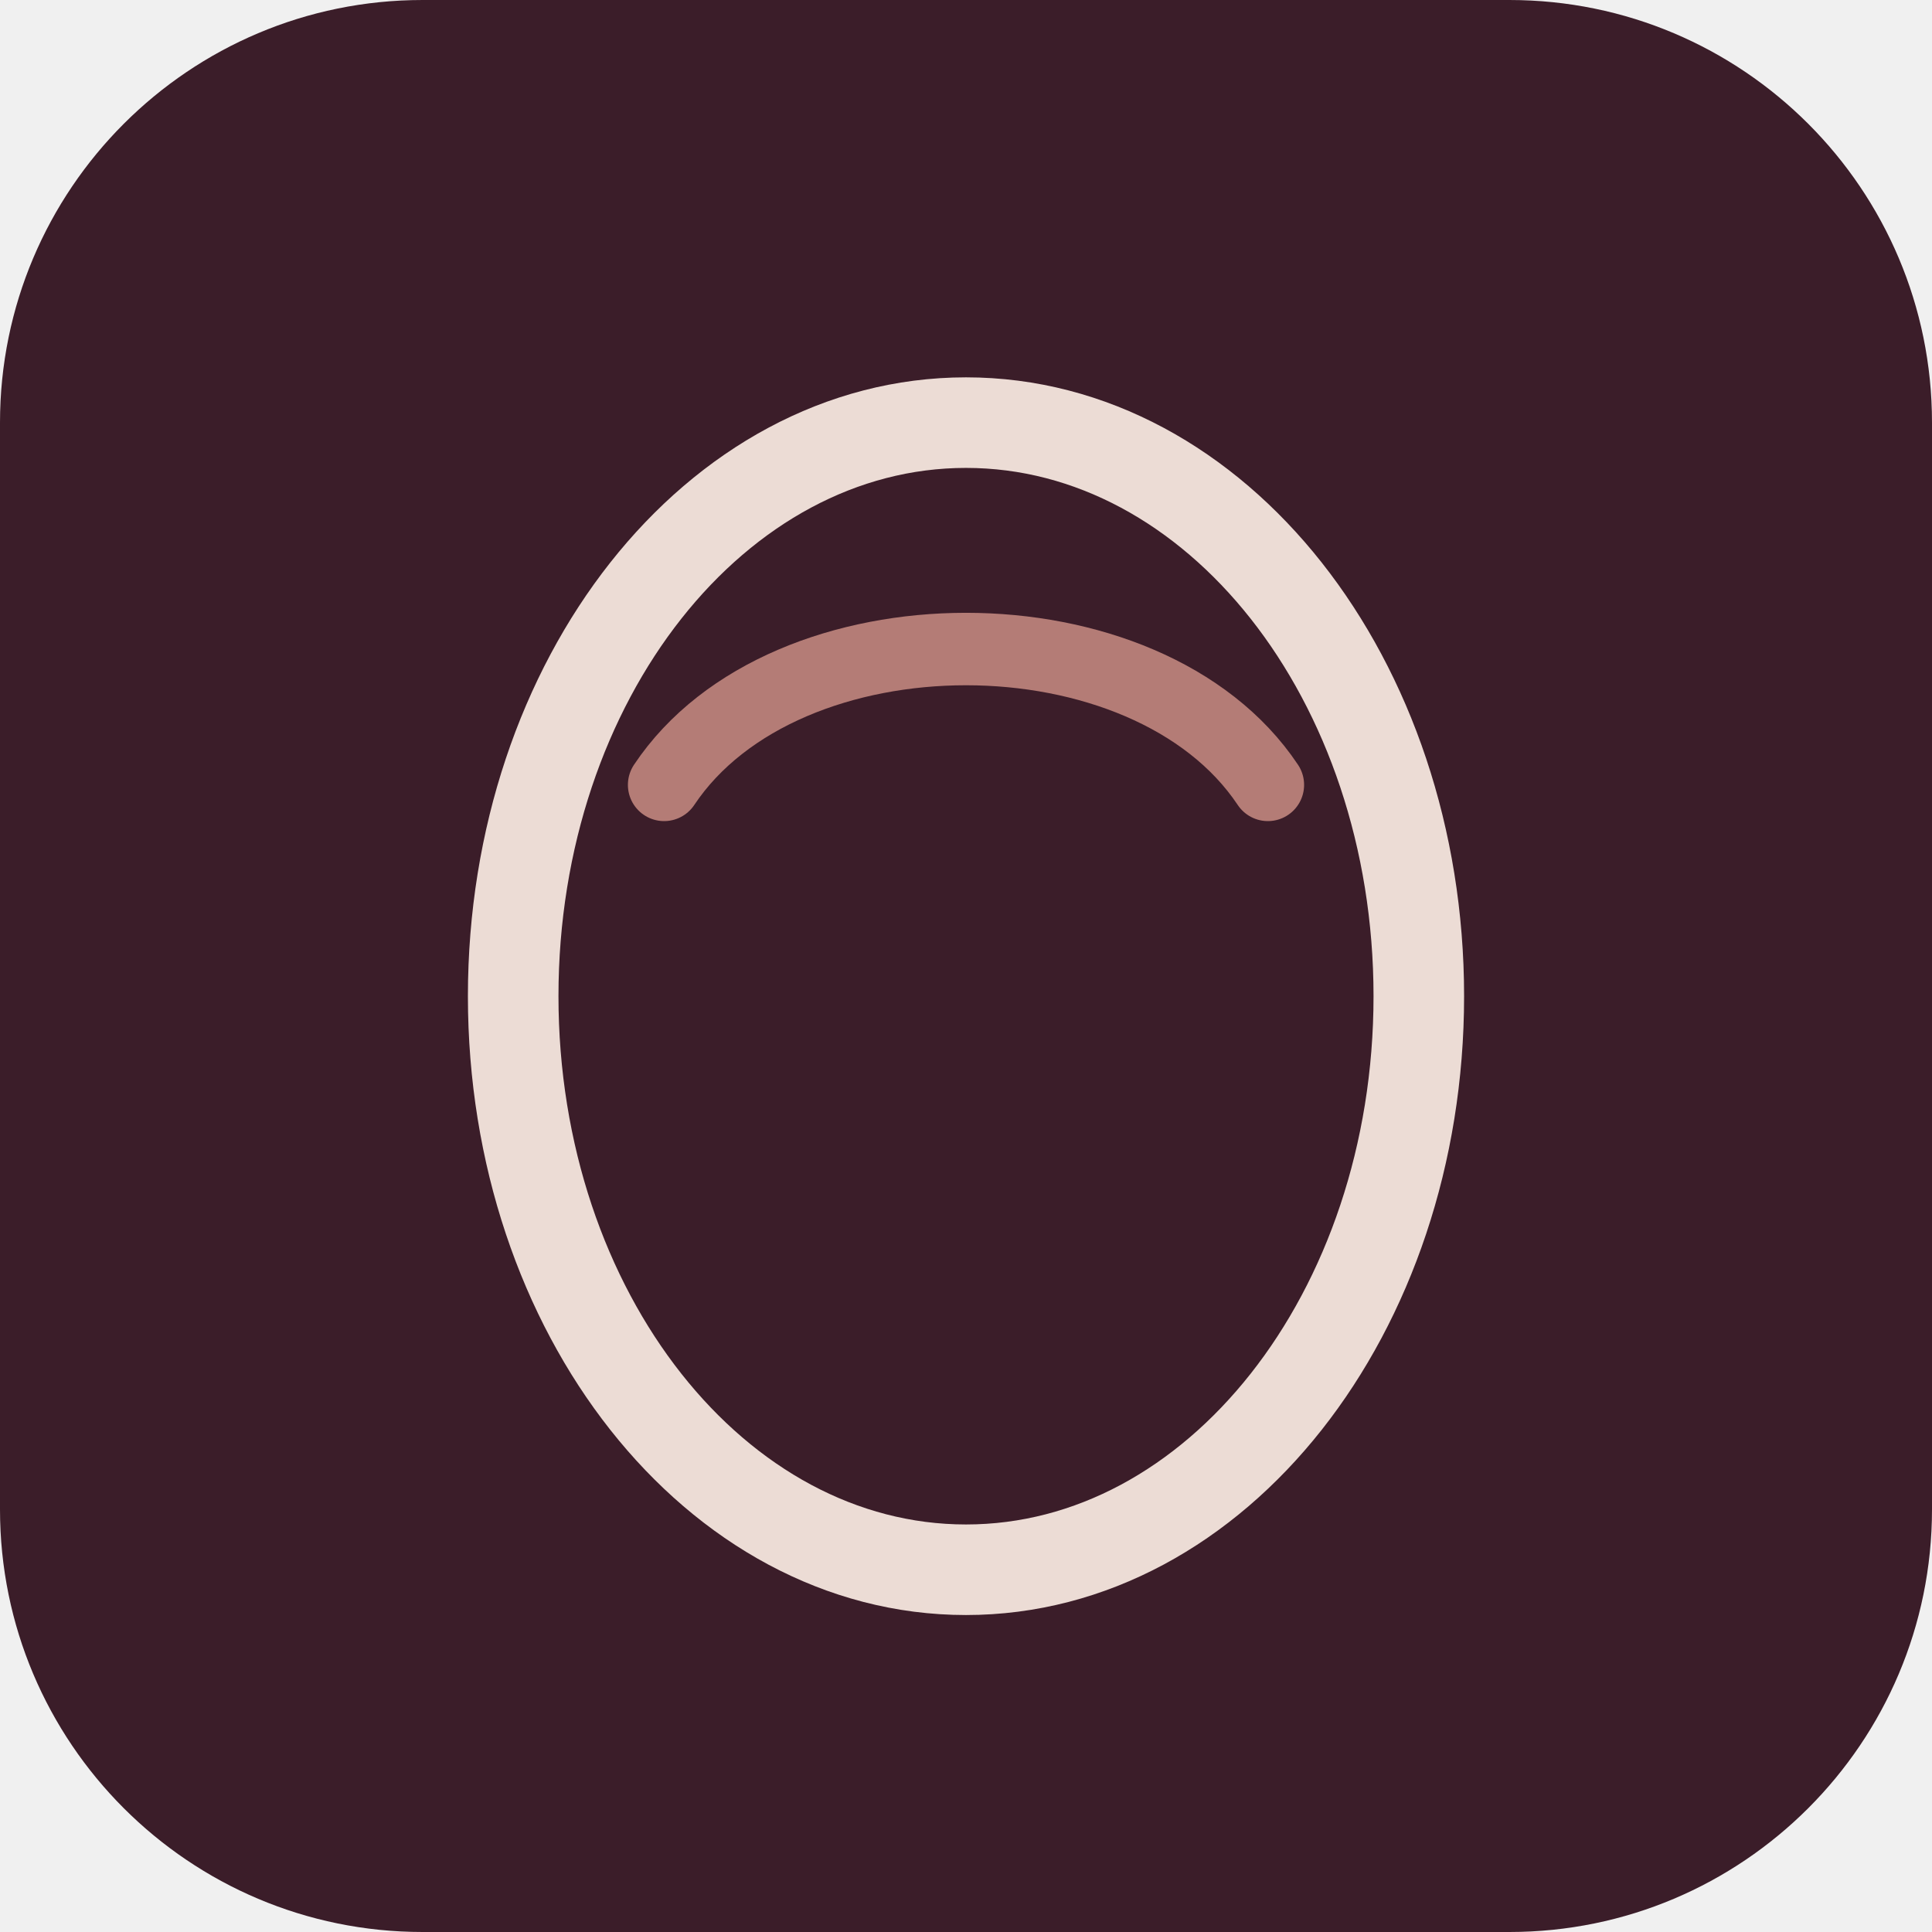
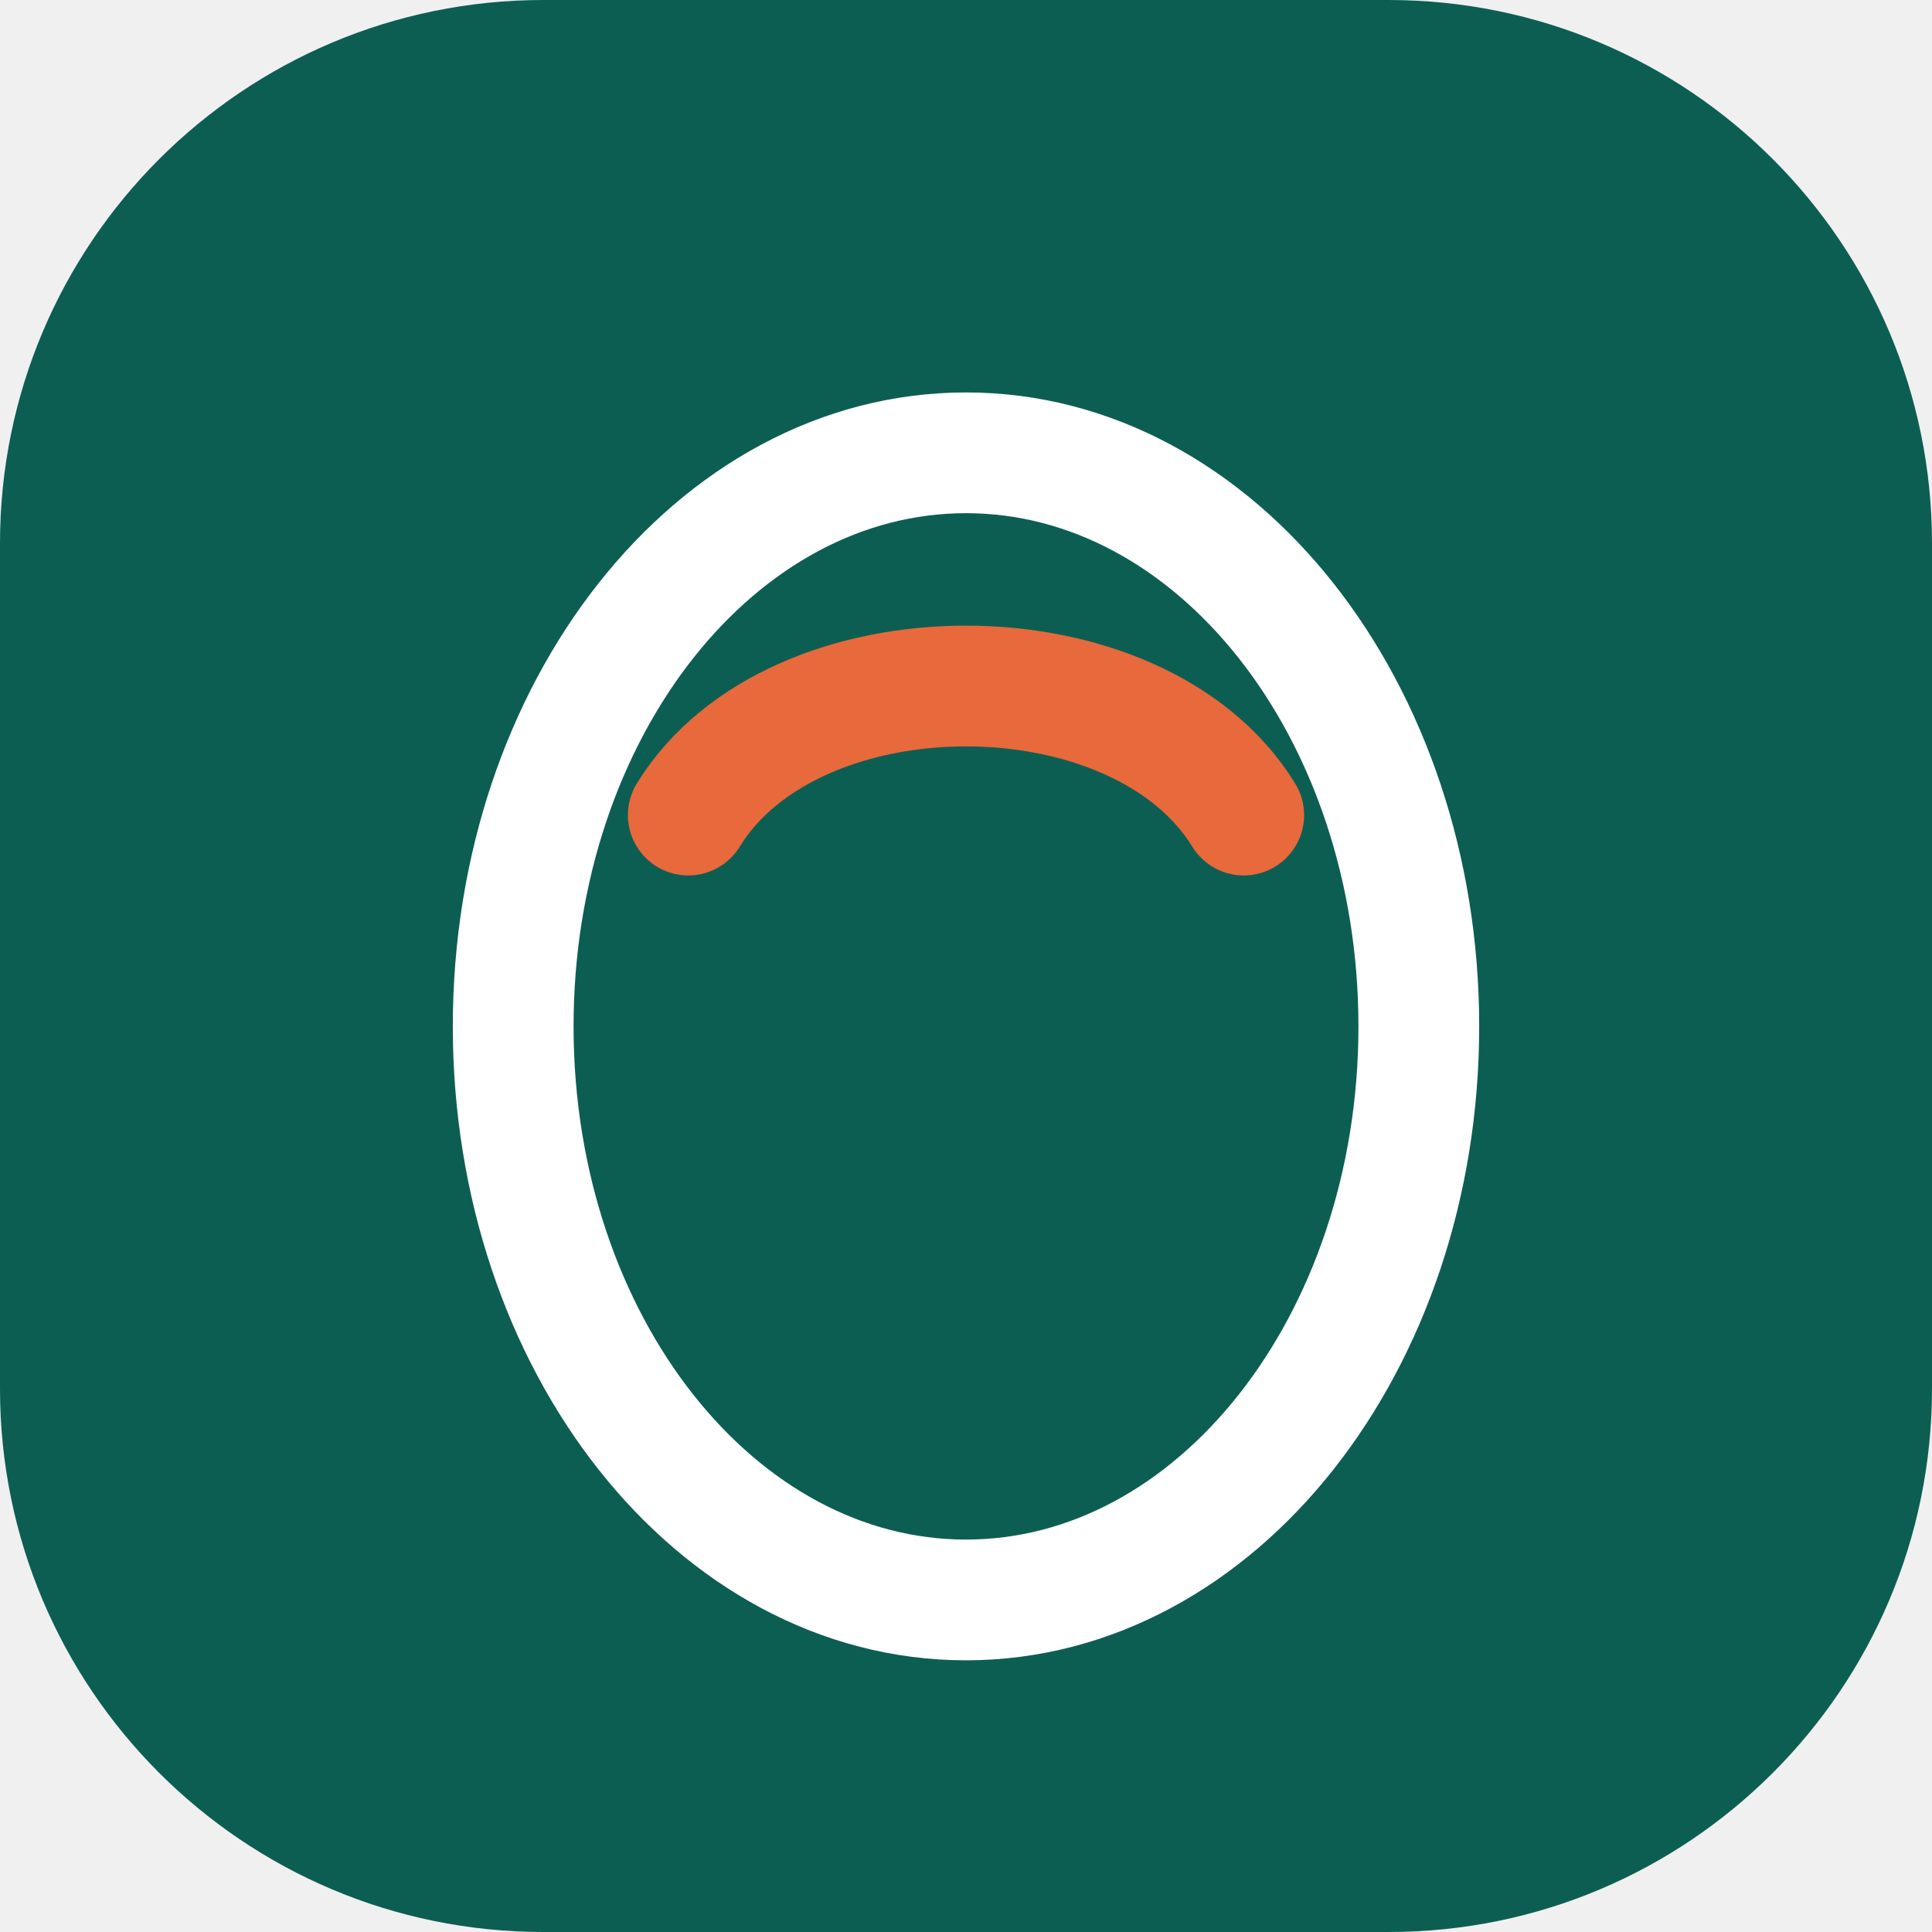
<svg xmlns="http://www.w3.org/2000/svg" viewBox="0 0 64 64">
-   <rect width="64" height="64" rx="14" fill="#3b1d29" />
-   <ellipse cx="32" cy="33" rx="15" ry="19" fill="none" stroke="#ecdcd5" stroke-width="3" />
-   <path d="M22 26c4-6 16-6 20 0" fill="none" stroke="#b47c76" stroke-width="2.4" stroke-linecap="round" />
+   <rect width="64" height="64" rx="18" fill="#0d5e52" />
+   <ellipse cx="32" cy="34" rx="15" ry="19" fill="none" stroke="#fff" stroke-width="4" />
+   <path d="M22.8 27c3.5-5.7 14.9-5.7 18.4 0" fill="none" stroke="#e8693c" stroke-width="4" stroke-linecap="round" />
</svg>
